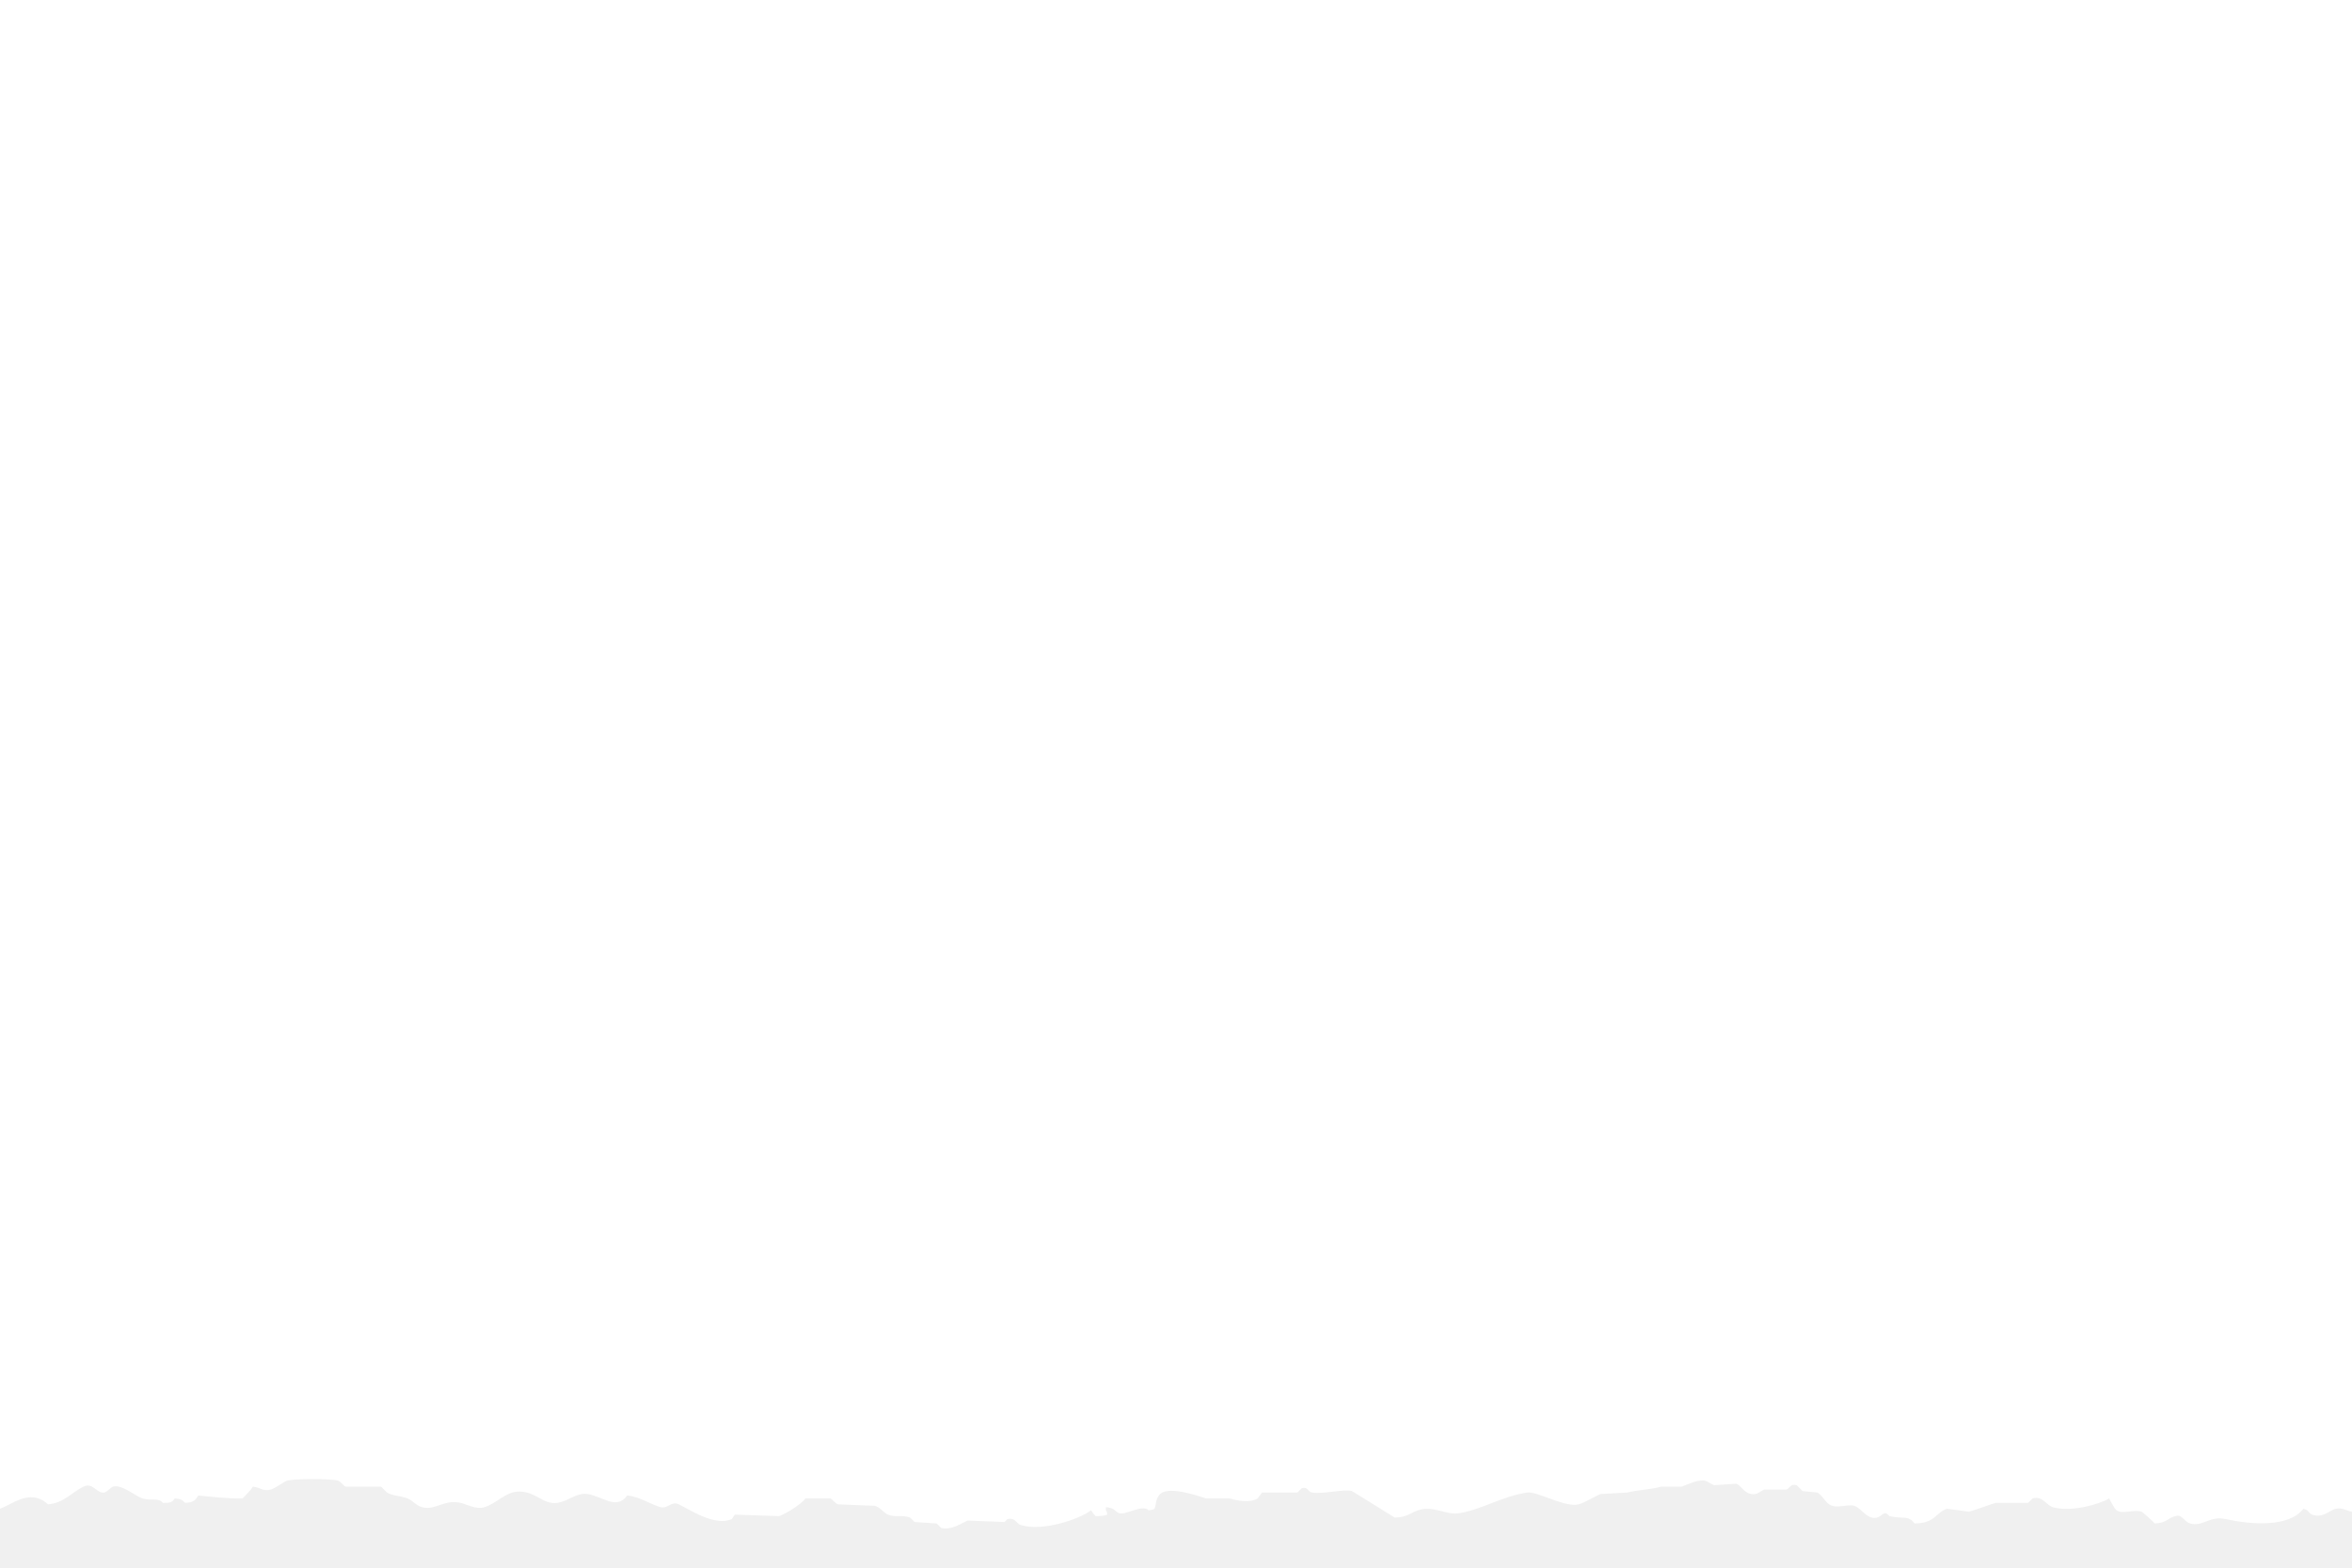
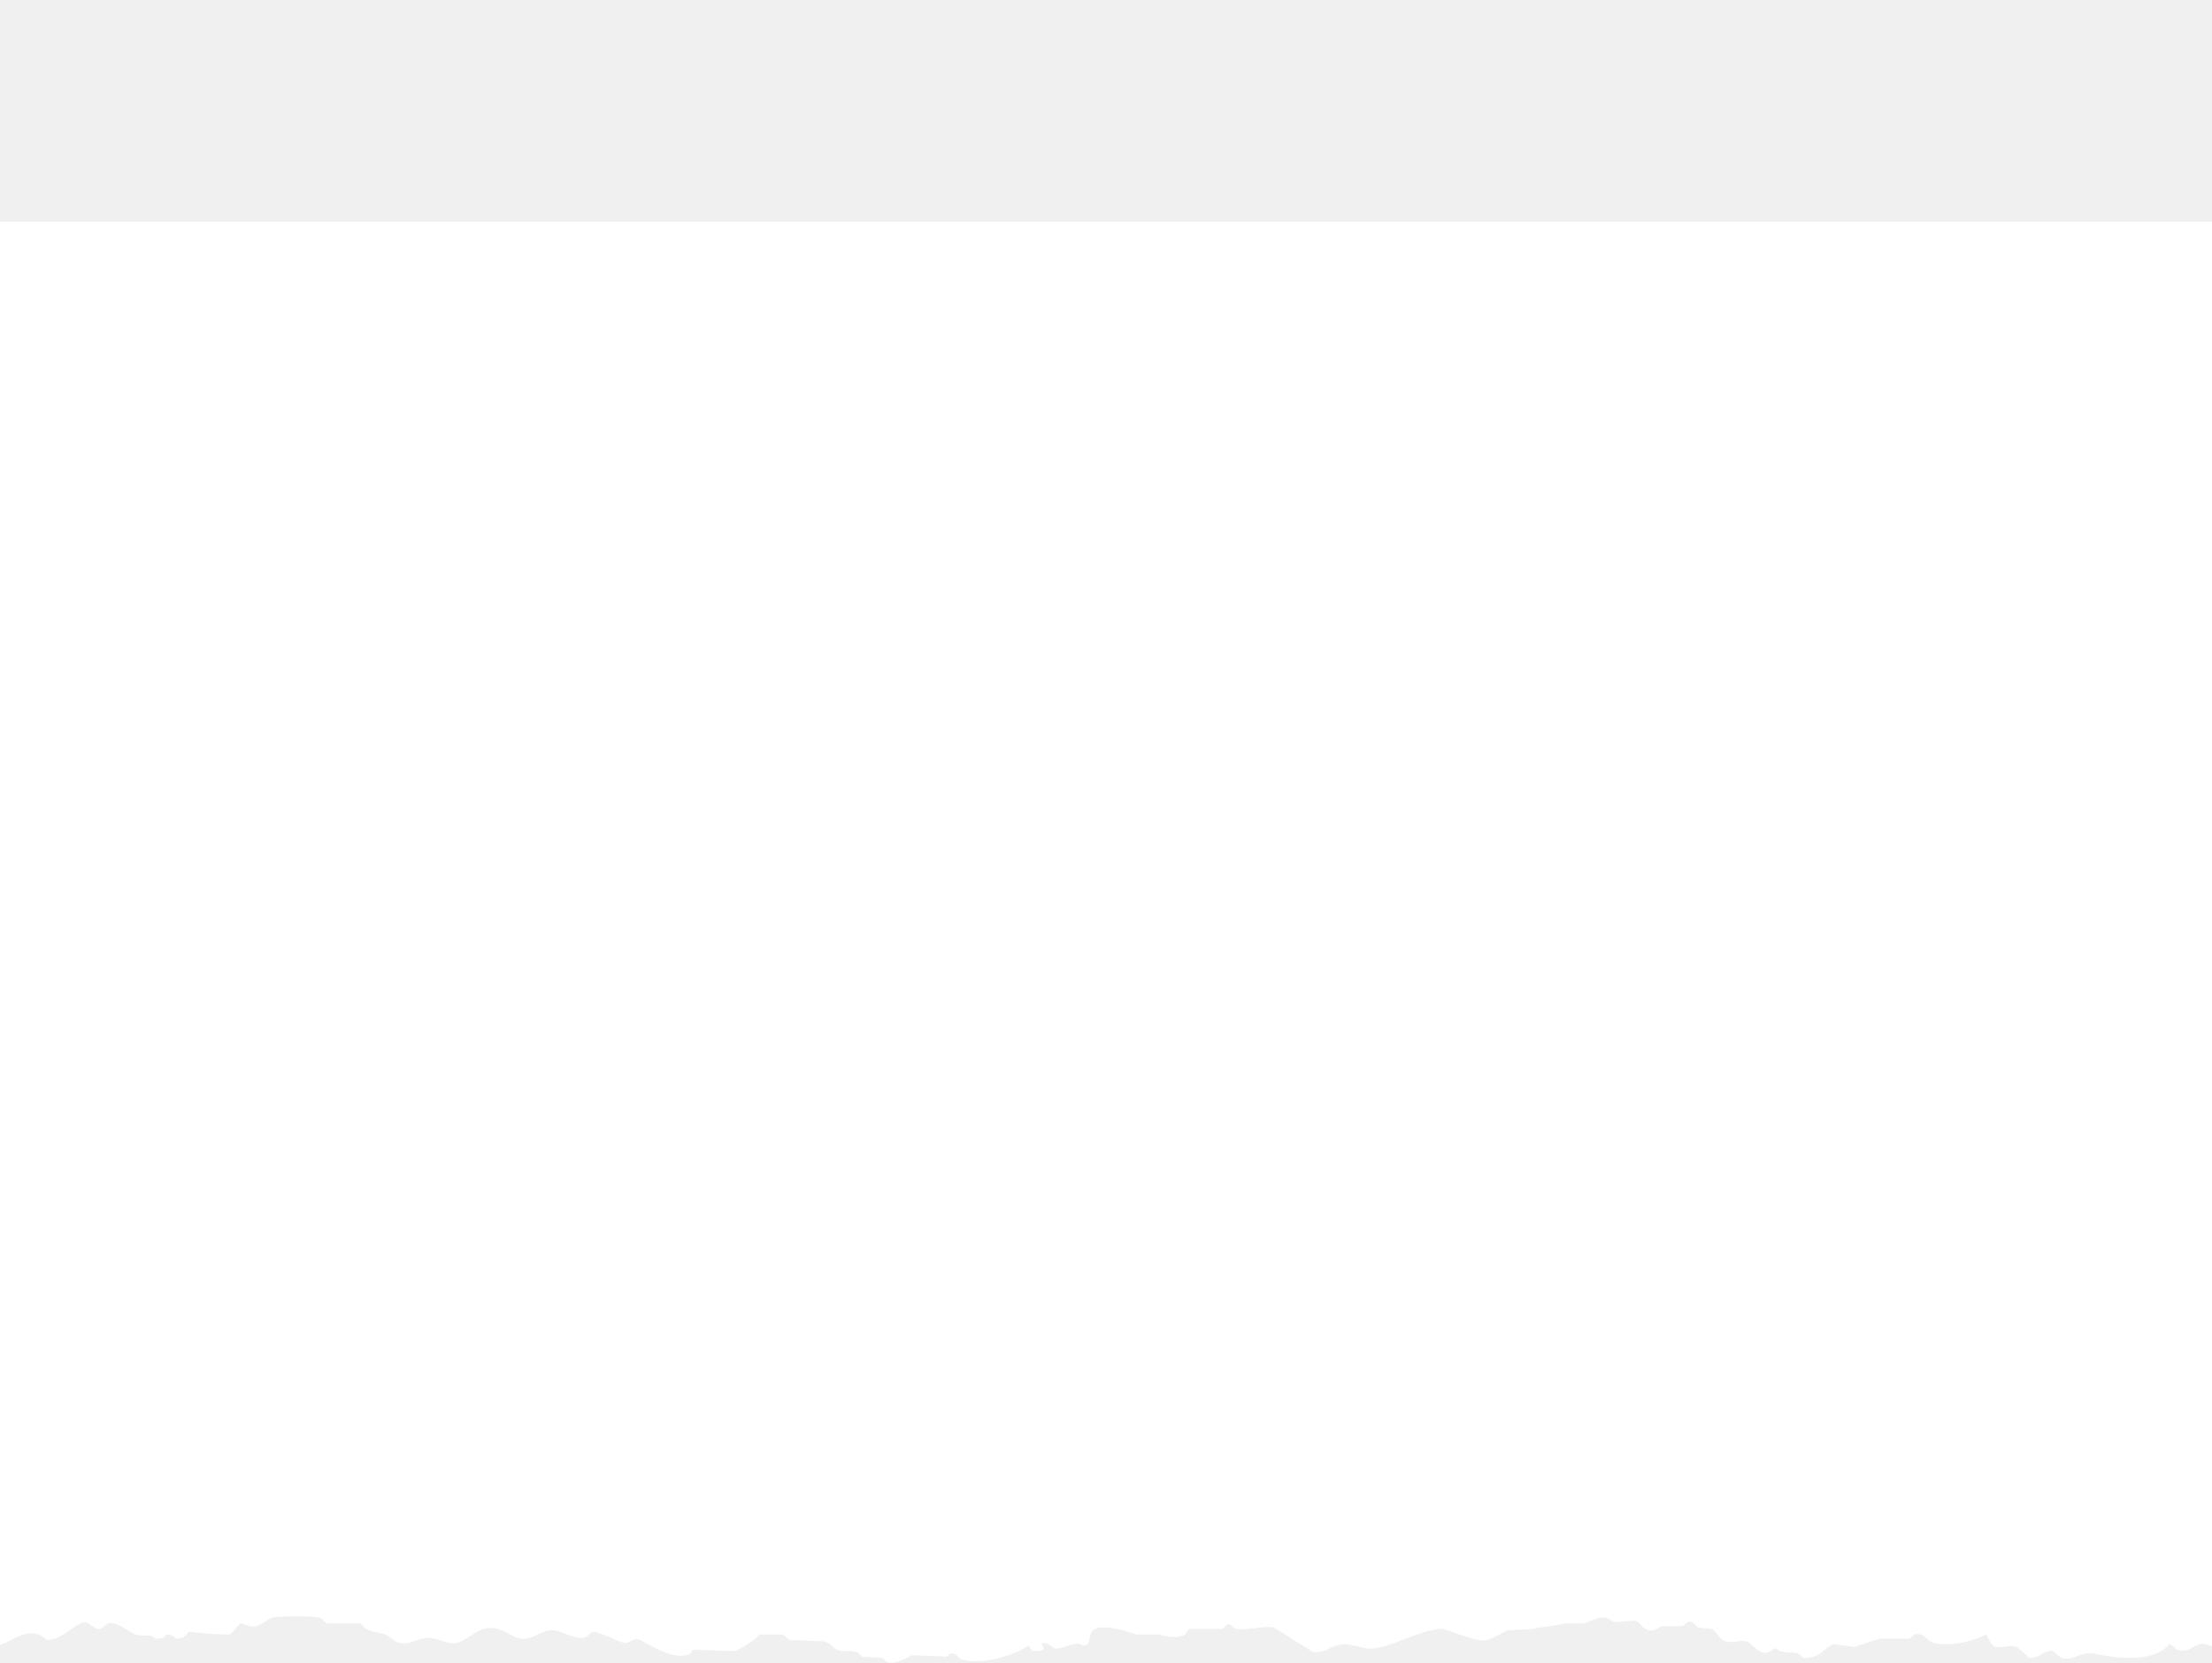
- <svg xmlns="http://www.w3.org/2000/svg" version="1.1" id="Layer_1" x="0px" y="0px" viewBox="0 0 798 532" style="enable-background:new 0 0 798 532;" xml:space="preserve">
+ <svg xmlns="http://www.w3.org/2000/svg" version="1.1" id="Layer_1" x="0px" y="0px" viewBox="0 0 798 600" style="enable-background:new 0 0 798 600;" xml:space="preserve">
  <style type="text/css">
	.st0{fill-rule:evenodd;clip-rule:evenodd;fill:#FFFFFF;}
</style>
-   <path class="st0" d="M0,0c266,0,532,0,798,0c0,13,0,500,0,513c-2-0.3-3.2-1.5-5.5-1c-2.1,0.5-4.4,3.3-8,2c-1.4-0.5-0.9-1.5-3-2  c-4.9,6.4-17.7,5.4-26.4,3.5c-5.3-1.2-7.8,2.7-12,1.5c-2.1-0.6-2.8-3.3-5-2.5c-2.8,0.7-2.9,2.3-7,2.5c-0.4-0.5-4.1-3.9-4.5-4  c-2.6-0.9-6.5,1-8.5-0.5c-0.8-0.6-2-3.2-2.5-4c-3.3,2-12.8,4.7-19,3c-2.3-0.6-3.5-4-7-3c-0.5,0.5-1,1-1.5,1.5c-3.7,0-7.3,0-11,0  c-2.3,0.7-6.9,2.4-9,3c-2.5-0.3-5-0.7-7.5-1c-4,1.3-3.8,4.9-11,5c-2.2-3-4.1-1.4-8.5-2.5c-0.2-0.1-1-1.1-1.5-1  c-1.3,0.2-2,2.1-4.5,1.5c-2.4-0.6-4-3.4-6-4c-2.5-0.7-5.9,1.2-8.5-0.5c-1.3-0.8-2.5-3.3-4-4c-1.7-0.2-3.3-0.3-5-0.5  c-0.7-0.7-1.3-1.3-2-2c-2.1-0.6-2.4,1.1-3.5,1.5c-2.5,0-5,0-7.5,0c-1.2,0.4-2.3,1.9-4.5,1.5c-2.5-0.5-3.3-2.8-5-3.5  c-2.5,0.2-5,0.3-7.5,0.5c-0.7-0.2-2.5-1.4-3-1.5c-2.5-0.6-6.5,1.5-8,2c-2.3,0-4.7,0-7,0c-3.4,1-8.1,1.1-11.5,2c-3,0.2-6,0.3-9,0.5  c-2.1,0.8-5.3,2.9-7.5,3.5c-4.6,1.2-14-4.5-17.5-4c-8.5,1.3-15.2,5.7-22.9,7c-4.6,0.8-8.7-2.7-14-1c-2.8,0.9-3.7,2.4-8,2.5  c-0.1-0.1-14.3-8.9-14.5-9c-2.6-0.8-9.6,1.1-13.5,0.5c-1.7-0.3-1.2-2-3.5-1.5c-0.5,0.5-1,1-1.5,1.5c-4,0-8,0-12,0  c-0.5,0.7-1,1.3-1.5,2c-2.6,1.6-6.9,0.8-9.5,0c-2.7,0-5.3,0-8,0c-2.8-0.9-13.6-4.7-16-1c-1.2,1.5-0.9,3.4-1.5,4.5  c-0.6,0.4-0.8,0.4-2,0.5c-2.2-2.1-7.9,1.8-10,1c-1.5-0.6-1.5-1.9-4.5-2c0,0.3,0,0.7,0,1c0.4,0.5,0.3,0.5,0.5,1.5  c-1,0.4-2.3,0.5-4,0.5c-0.6-0.7-1-1.1-1.5-2c-3.7,2.9-16.4,7.4-23.9,5c-1.6-0.5-1.7-2.6-4.5-2c-0.3,0.3-0.7,0.7-1,1  c-4.2-0.2-8.3-0.3-12.5-0.5c-1.5,0.6-5.6,3.5-9,2.5c-0.5-0.5-1-1-1.5-1.5c-2.5-0.2-5-0.3-7.5-0.5c-0.5-0.5-1-1-1.5-1.5  c-2.7-1-5.2,0-7.5-1c-1.6-0.7-2.6-2.5-4.5-3c-4.2-0.2-8.3-0.3-12.5-0.5c-0.9-0.3-1.9-1.7-2.5-2c-2.8,0-5.7,0-8.5,0  c-1.5,2-6.6,5.2-9,6c-5-0.2-10-0.3-15-0.5c-0.3,0.5-0.7,1-1,1.5c-5.8,2.6-14.4-3.3-18-5c-2.5-1.2-3.7,1.5-6,1  c-3.3-0.8-7.4-3.7-11.5-4c-3.6,5.1-8.5,0.2-13.5-0.5c-4.9-0.7-8.3,4.8-14,2.5c-2.6-1-6.4-4.4-11.5-3c-3.1,0.9-6.3,4.1-9.5,5  c-2.9,0.8-5.9-1-8-1.5c-5.6-1.3-8.4,2.6-13,1.5c-2-0.5-3.3-2.3-5-3c-2.6-1-4.6-0.7-7-2c-0.7-0.7-1.3-1.3-2-2c-4,0-8,0-12,0  c-0.8-0.3-1.7-1.7-2.5-2c-2.3-0.8-15.8-0.7-17.5,0c-1.3,0.5-3.7,2.5-5.5,3c-2.6,0.7-3.5-0.8-6-1c-1,1.6-2.3,2.7-3.5,4  c-5.5,0.1-10.7-0.6-15-1c-1.1,1.7-1.7,2.4-4.5,2.5c-1-1.1-1.5-1.3-3.5-1.5c-1,1.4-1.5,1.5-4,1.5c-2-2-3.6-0.5-7-1.5  c-1.8-0.5-7.2-5-10-4c-0.7,0.2-2,1.9-3,2c-2.5,0.4-3.8-3.6-7-2c-3.9,1.9-6.7,5.6-12,6c-6.7-6-12.8,1-18,2C0,499.7,0,12.8,0,0z" />
+   <path class="st0" d="M-1,80c266.6,0,533.4,0,800,0c0,13,0,501.3,0,514.3c-2-0.3-3.2-1.5-5.5-1c-2.1,0.5-4.4,3.3-8,2  c-1.4-0.5-0.9-1.5-3-2c-4.9,6.4-17.8,5.4-26.5,3.5c-5.3-1.2-7.8,2.7-12,1.5c-2.1-0.6-2.8-3.3-5-2.5c-2.8,0.7-3,2.4-7,2.5  c-0.4-0.5-4.1-3.9-4.5-4c-2.6-0.9-6.6,1-8.5-0.5c-0.8-0.6-2-3.2-2.5-4c-3.3,2-12.9,4.7-19,3c-2.3-0.6-3.5-4-7-3  c-0.5,0.5-1,1-1.5,1.5c-3.7,0-7.3,0-11,0c-2.4,0.7-6.9,2.4-9,3c-2.5-0.3-5-0.7-7.5-1c-4,1.3-3.8,4.9-11,5c-2.2-3-4.1-1.4-8.5-2.5  c-0.2-0.1-1-1.1-1.5-1c-1.3,0.2-2,2.1-4.5,1.5c-2.5-0.6-4-3.4-6-4c-2.5-0.7-6,1.2-8.5-0.5c-1.3-0.8-2.5-3.3-4-4  c-1.7-0.2-3.3-0.3-5-0.5c-0.7-0.7-1.3-1.3-2-2c-2.1-0.6-2.4,1.1-3.5,1.5c-2.5,0-5,0-7.5,0c-1.2,0.4-2.3,1.9-4.5,1.5  c-2.5-0.5-3.4-2.8-5-3.5c-2.5,0.2-5,0.3-7.5,0.5c-0.7-0.2-2.5-1.4-3-1.5c-2.5-0.6-6.5,1.5-8,2c-2.3,0-4.7,0-7,0  c-3.4,1-8.1,1.1-11.5,2c-3,0.2-6,0.3-9,0.5c-2.1,0.8-5.3,2.9-7.5,3.5c-4.6,1.2-14.1-4.5-17.5-4c-8.6,1.3-15.2,5.7-23,7  c-4.6,0.8-8.7-2.7-14-1c-2.8,0.9-3.7,2.4-8,2.5c-0.1-0.1-14.3-8.9-14.5-9c-2.6-0.8-9.6,1.1-13.5,0.5c-1.7-0.3-1.2-2-3.5-1.5  c-0.5,0.5-1,1-1.5,1.5c-4,0-8,0-12,0c-0.5,0.7-1,1.3-1.5,2c-2.6,1.6-6.9,0.8-9.5,0c-2.7,0-5.3,0-8,0c-2.8-0.9-13.7-4.7-16-1  c-1.2,1.5-0.9,3.4-1.5,4.5c-0.6,0.4-0.8,0.4-2,0.5c-2.2-2.1-7.9,1.8-10,1c-1.5-0.6-1.5-1.9-4.5-2c0,0.3,0,0.7,0,1  c0.4,0.5,0.3,0.5,0.5,1.5c-1,0.4-2.3,0.5-4,0.5c-0.6-0.7-1-1.1-1.5-2c-3.7,2.9-16.4,7.4-24,5c-1.6-0.5-1.7-2.7-4.5-2  c-0.3,0.3-0.7,0.7-1,1c-4.2-0.2-8.3-0.3-12.5-0.5c-1.5,0.6-5.6,3.5-9,2.5c-0.5-0.5-1-1-1.5-1.5c-2.5-0.2-5-0.3-7.5-0.5  c-0.5-0.5-1-1-1.5-1.5c-2.7-1-5.2,0-7.5-1c-1.6-0.7-2.6-2.5-4.5-3c-4.2-0.2-8.3-0.3-12.5-0.5c-1-0.3-1.9-1.7-2.5-2  c-2.8,0-5.7,0-8.5,0c-1.5,2-6.6,5.2-9,6c-5-0.2-10-0.3-15-0.5c-0.3,0.5-0.7,1-1,1.5c-5.9,2.7-14.5-3.3-18-5c-2.5-1.2-3.7,1.5-6,1  c-3.3-0.8-7.4-3.7-11.5-4c-3.6,5.1-8.6,0.2-13.5-0.5c-4.9-0.7-8.3,4.8-14,2.5c-2.6-1-6.4-4.4-11.5-3c-3.2,0.9-6.3,4.1-9.5,5  c-2.9,0.8-5.9-1-8-1.5c-5.6-1.3-8.4,2.6-13,1.5c-2-0.5-3.3-2.3-5-3c-2.6-1-4.6-0.7-7-2c-0.7-0.7-1.3-1.3-2-2c-4,0-8,0-12,0  c-0.8-0.3-1.7-1.7-2.5-2c-2.3-0.8-15.8-0.7-17.5,0c-1.3,0.5-3.7,2.5-5.5,3c-2.6,0.7-3.5-0.8-6-1c-1,1.6-2.3,2.7-3.5,4  c-5.5,0.1-10.7-0.6-15-1c-1.1,1.7-1.7,2.4-4.5,2.5c-1-1.1-1.5-1.3-3.5-1.5c-1,1.4-1.5,1.5-4,1.5c-2-2-3.6-0.5-7-1.5  c-1.9-0.5-7.2-5-10-4c-0.7,0.2-2,1.9-3,2c-2.5,0.4-3.8-3.6-7-2c-3.9,1.9-6.7,5.7-12,6c-6.7-6-12.8,1-18,2C-1,581-1,92.8-1,80z" />
</svg>
